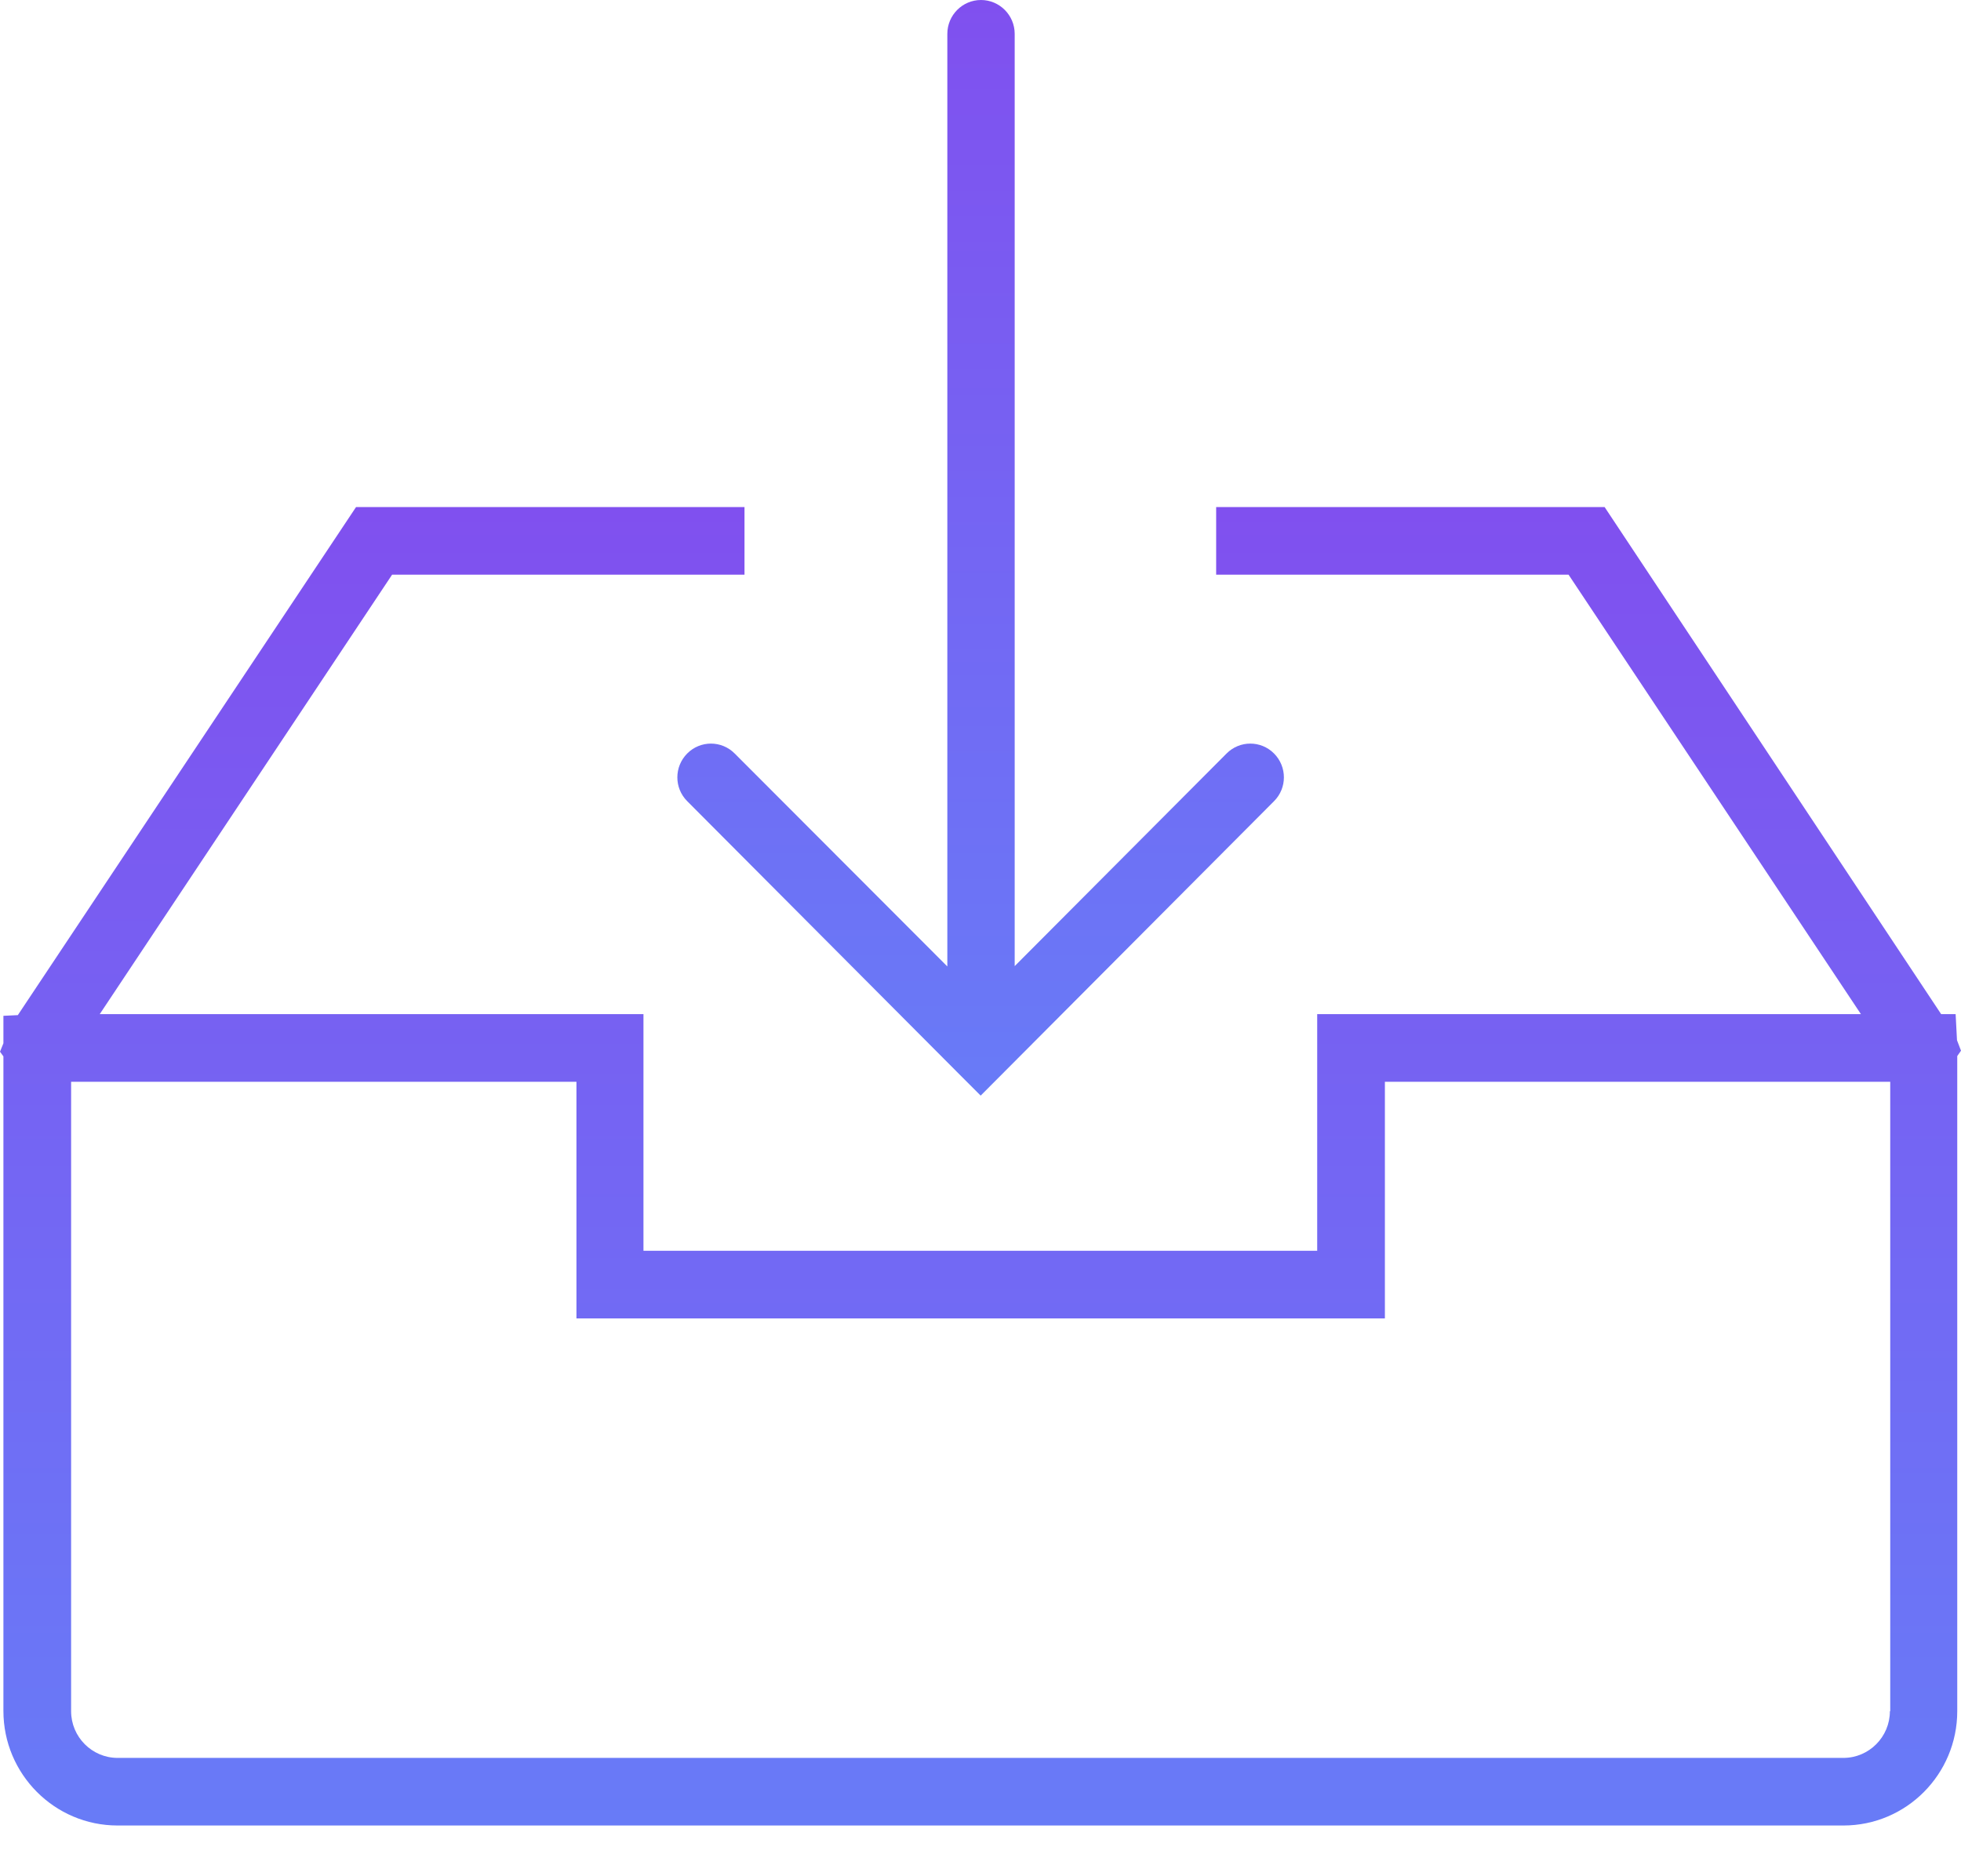
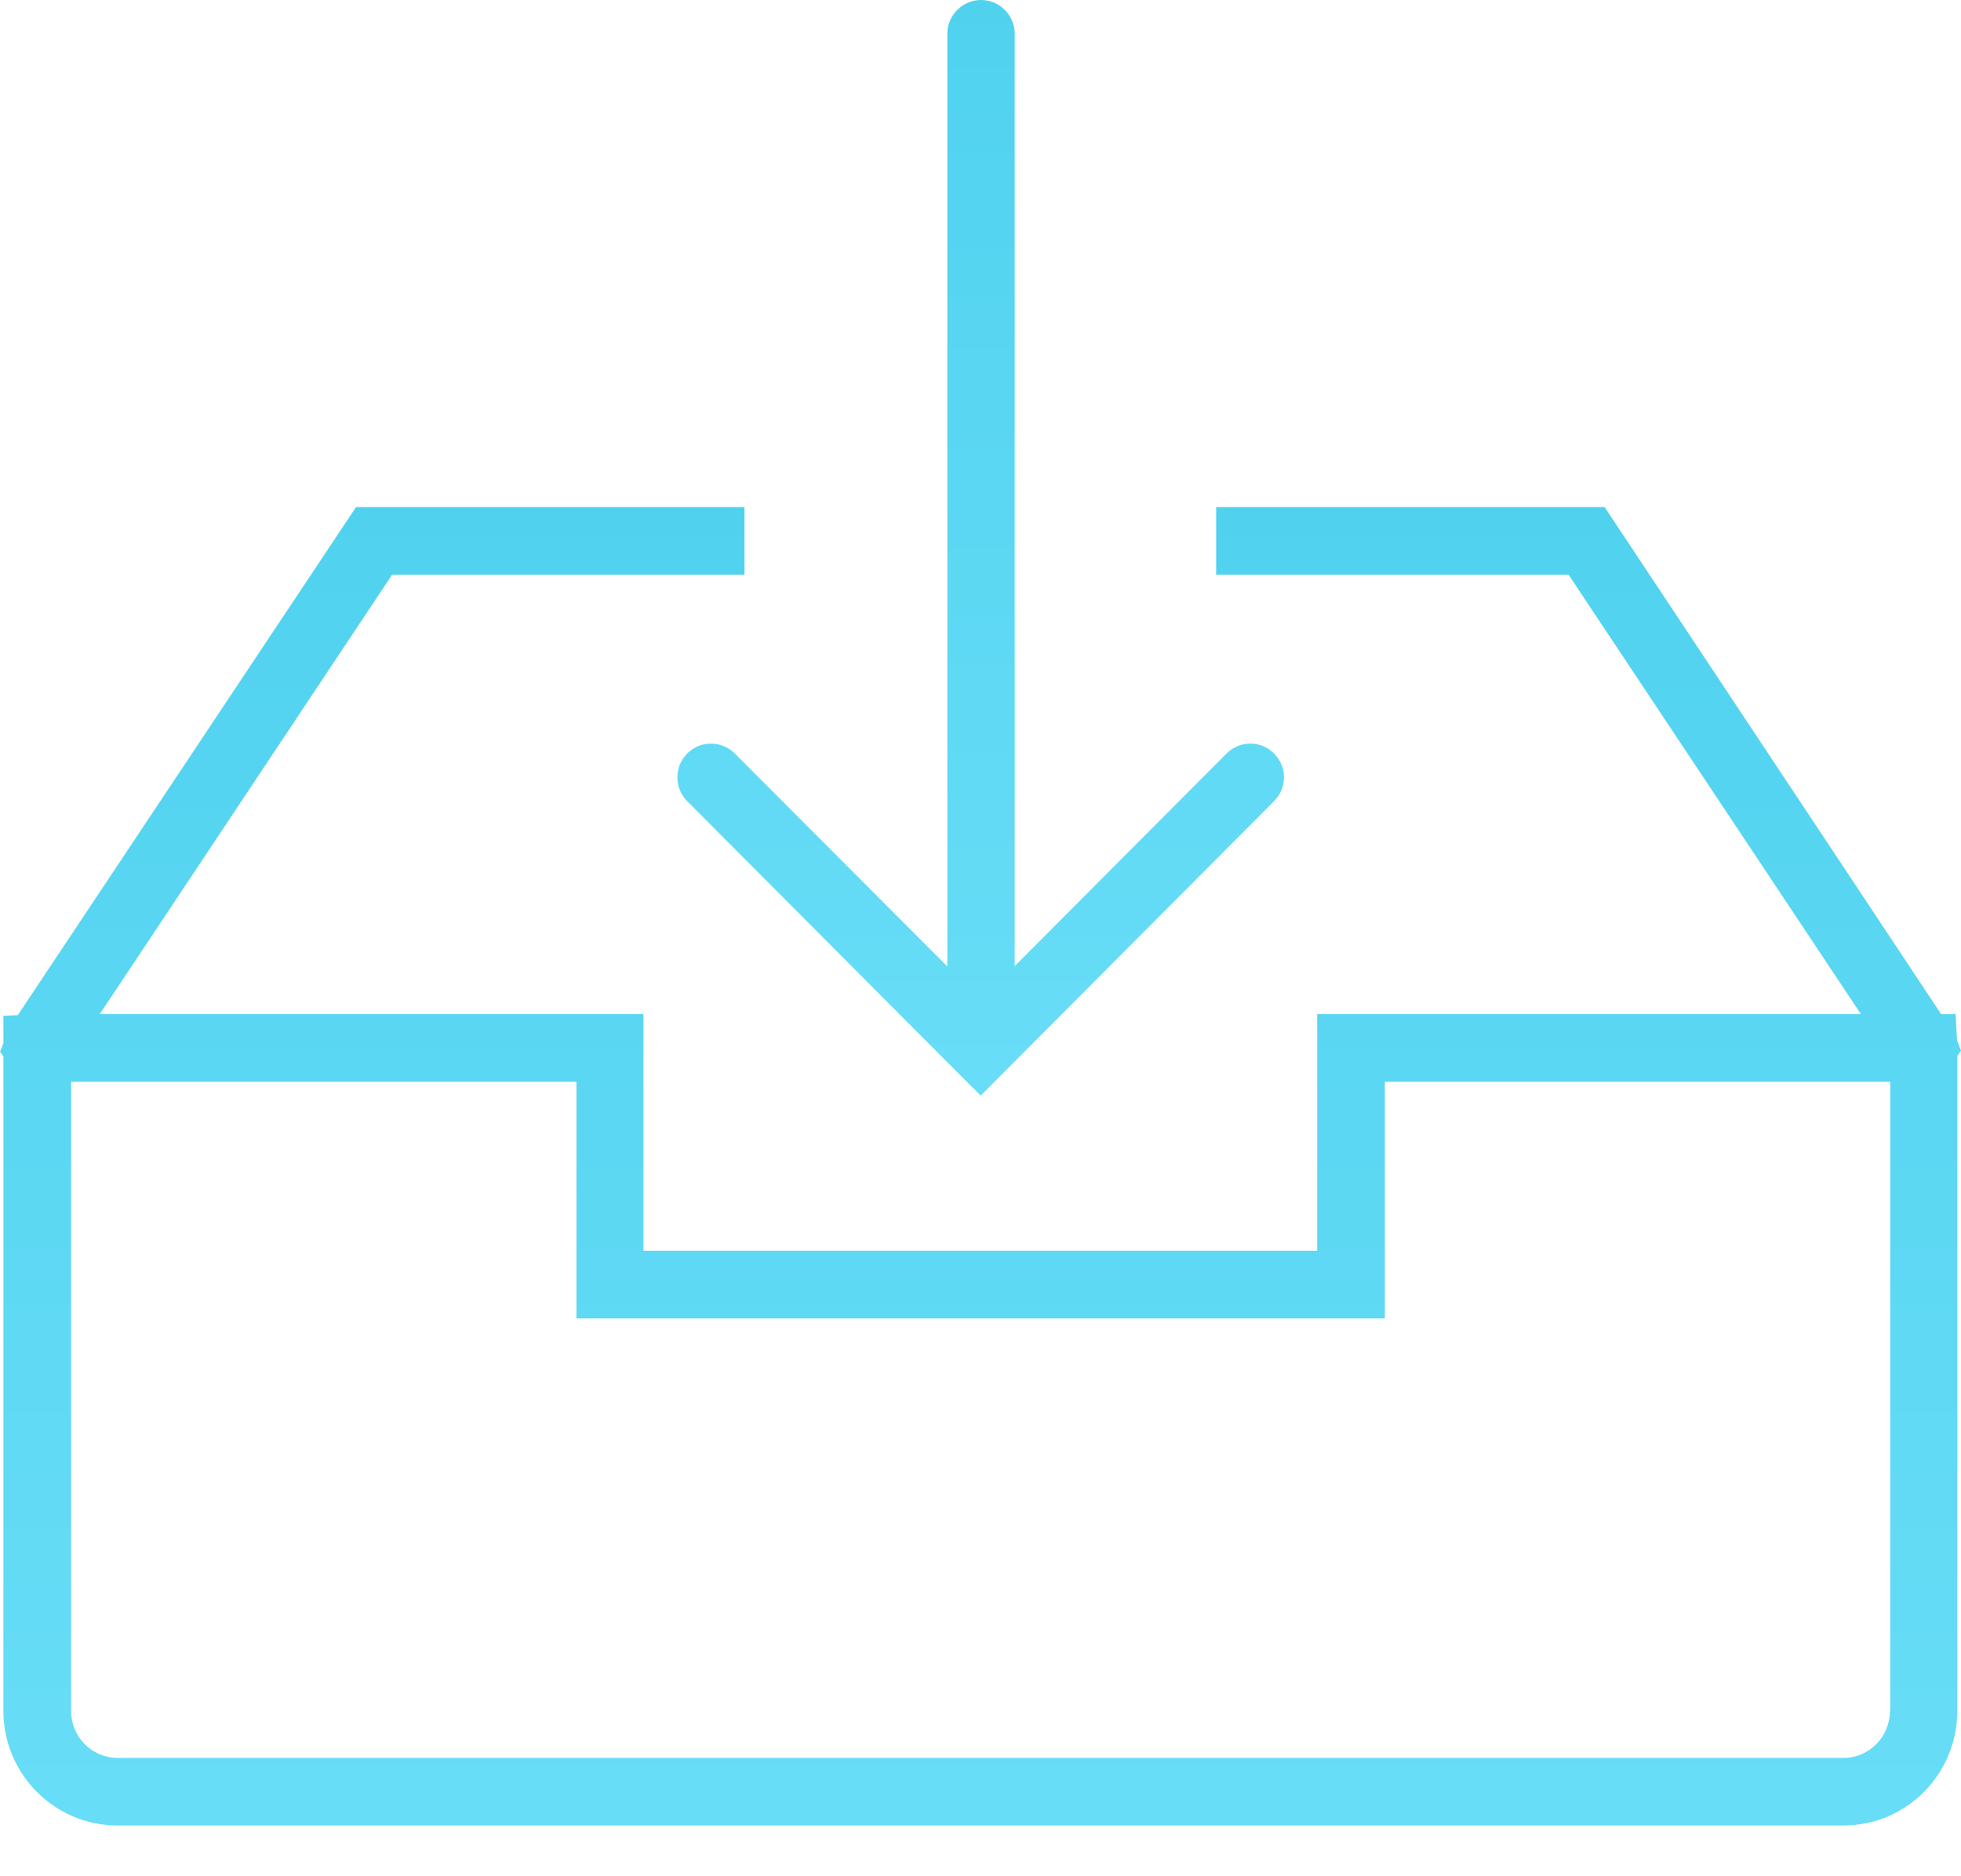
<svg xmlns="http://www.w3.org/2000/svg" width="23" height="22" viewBox="0 0 23 22" fill="none">
  <path d="M23 12.325L22.953 12.202L22.937 11.896H22.767L18.82 5.948H14.264V6.741H18.397L21.826 11.896H15.449V14.672H7.547V11.896H1.17L4.599 6.741H8.732V5.948H4.176L0.209 11.908L0.04 11.916V12.238L0 12.337L0.04 12.392V20.07C0.04 20.811 0.64 21.414 1.379 21.414H21.621C22.36 21.414 22.956 20.811 22.956 20.073V12.388L23 12.325ZM22.166 20.073C22.166 20.375 21.921 20.621 21.621 20.621H1.379C1.079 20.621 0.834 20.375 0.834 20.073V12.69H6.761V15.466H16.243V12.69H22.17V20.073H22.166Z" fill="url(#paint0_linear)" />
-   <path d="M8.617 8.839C8.463 8.684 8.214 8.684 8.06 8.839C7.906 8.994 7.906 9.244 8.06 9.398L11.221 12.571L11.502 12.852L11.782 12.571L14.943 9.398C15.097 9.244 15.097 8.994 14.943 8.839C14.789 8.684 14.54 8.684 14.386 8.839L11.901 11.333V0.397C11.901 0.178 11.723 0 11.506 0C11.288 0 11.111 0.178 11.111 0.397V11.337L8.617 8.839Z" fill="url(#paint1_linear)" />
+   <path d="M8.618 8.839C8.463 8.684 8.214 8.684 8.06 8.839C7.906 8.994 7.906 9.244 8.06 9.398L11.221 12.571L11.502 12.852L11.782 12.571L14.943 9.398C15.098 9.244 15.098 8.994 14.943 8.839C14.789 8.684 14.54 8.684 14.386 8.839L11.901 11.333V0.397C11.901 0.178 11.723 0 11.506 0C11.289 0 11.111 0.178 11.111 0.397V11.337L8.618 8.839Z" fill="url(#paint1_linear)" />
  <defs>
    <linearGradient id="paint0_linear" x1="11.5" y1="5.948" x2="11.5" y2="21.414" gradientUnits="userSpaceOnUse">
-       <stop stop-color="#8050EF" />
-       <stop offset="1" stop-color="#687BF7" />
+       <stop stop-color="#50D2EF" />
+       <stop offset="1" stop-color="#68DDF7" />
    </linearGradient>
    <linearGradient id="paint1_linear" x1="11.502" y1="0" x2="11.502" y2="12.852" gradientUnits="userSpaceOnUse">
-       <stop stop-color="#8050EF" />
-       <stop offset="1" stop-color="#687BF7" />
+       <stop stop-color="#50D2EF" />
+       <stop offset="1" stop-color="#68DDF7" />
    </linearGradient>
  </defs>
</svg>
